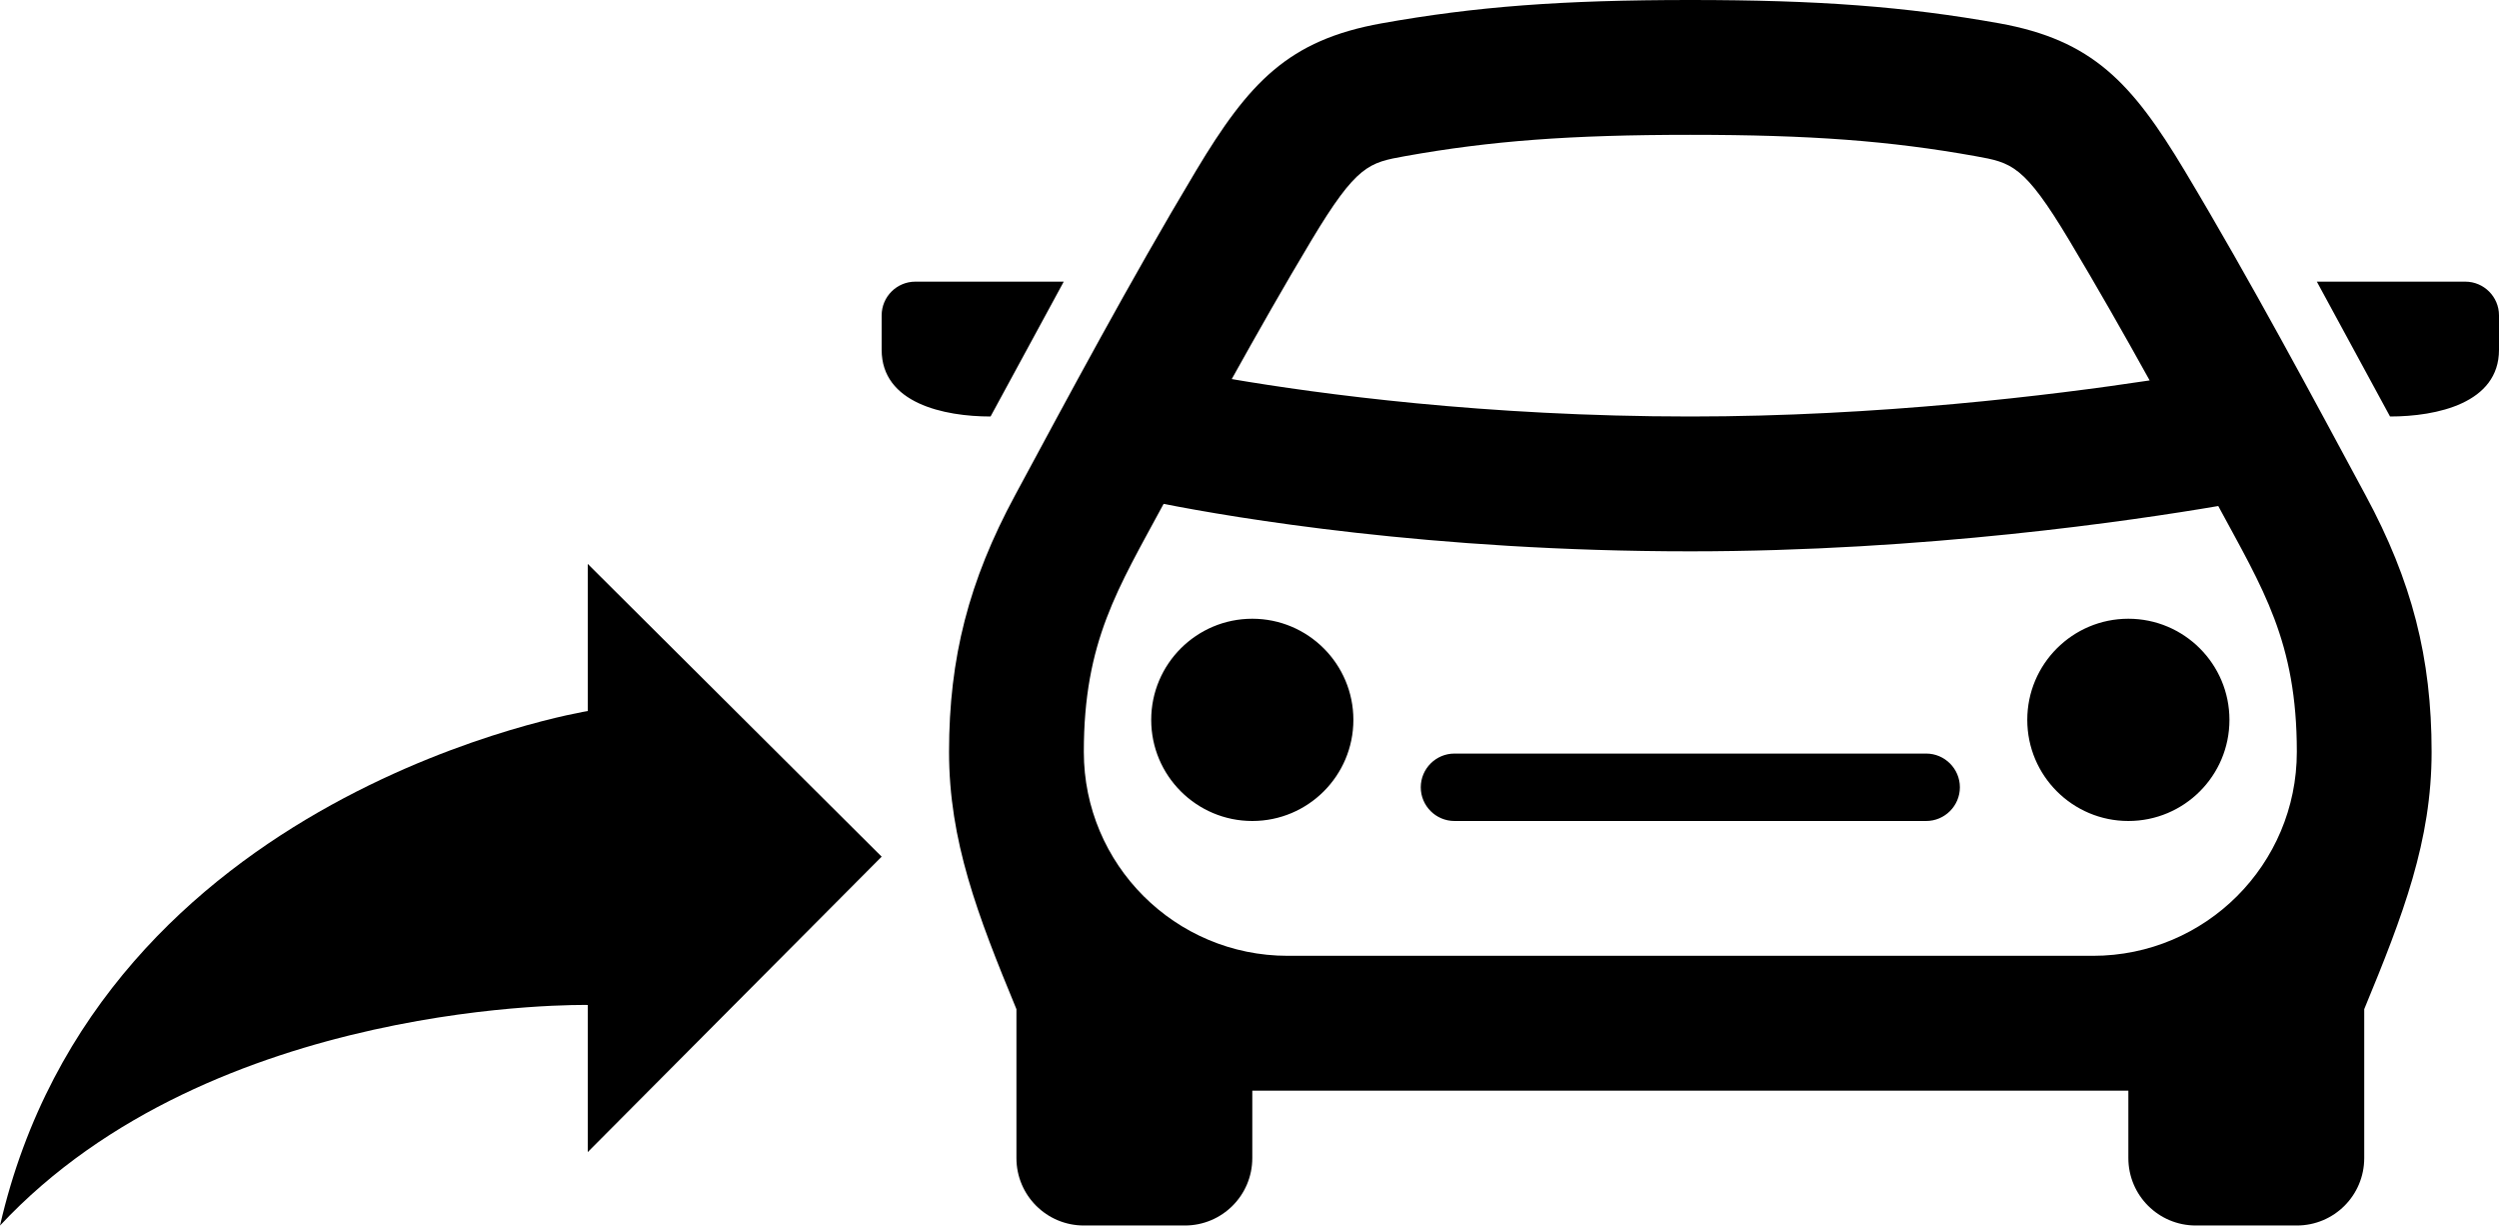
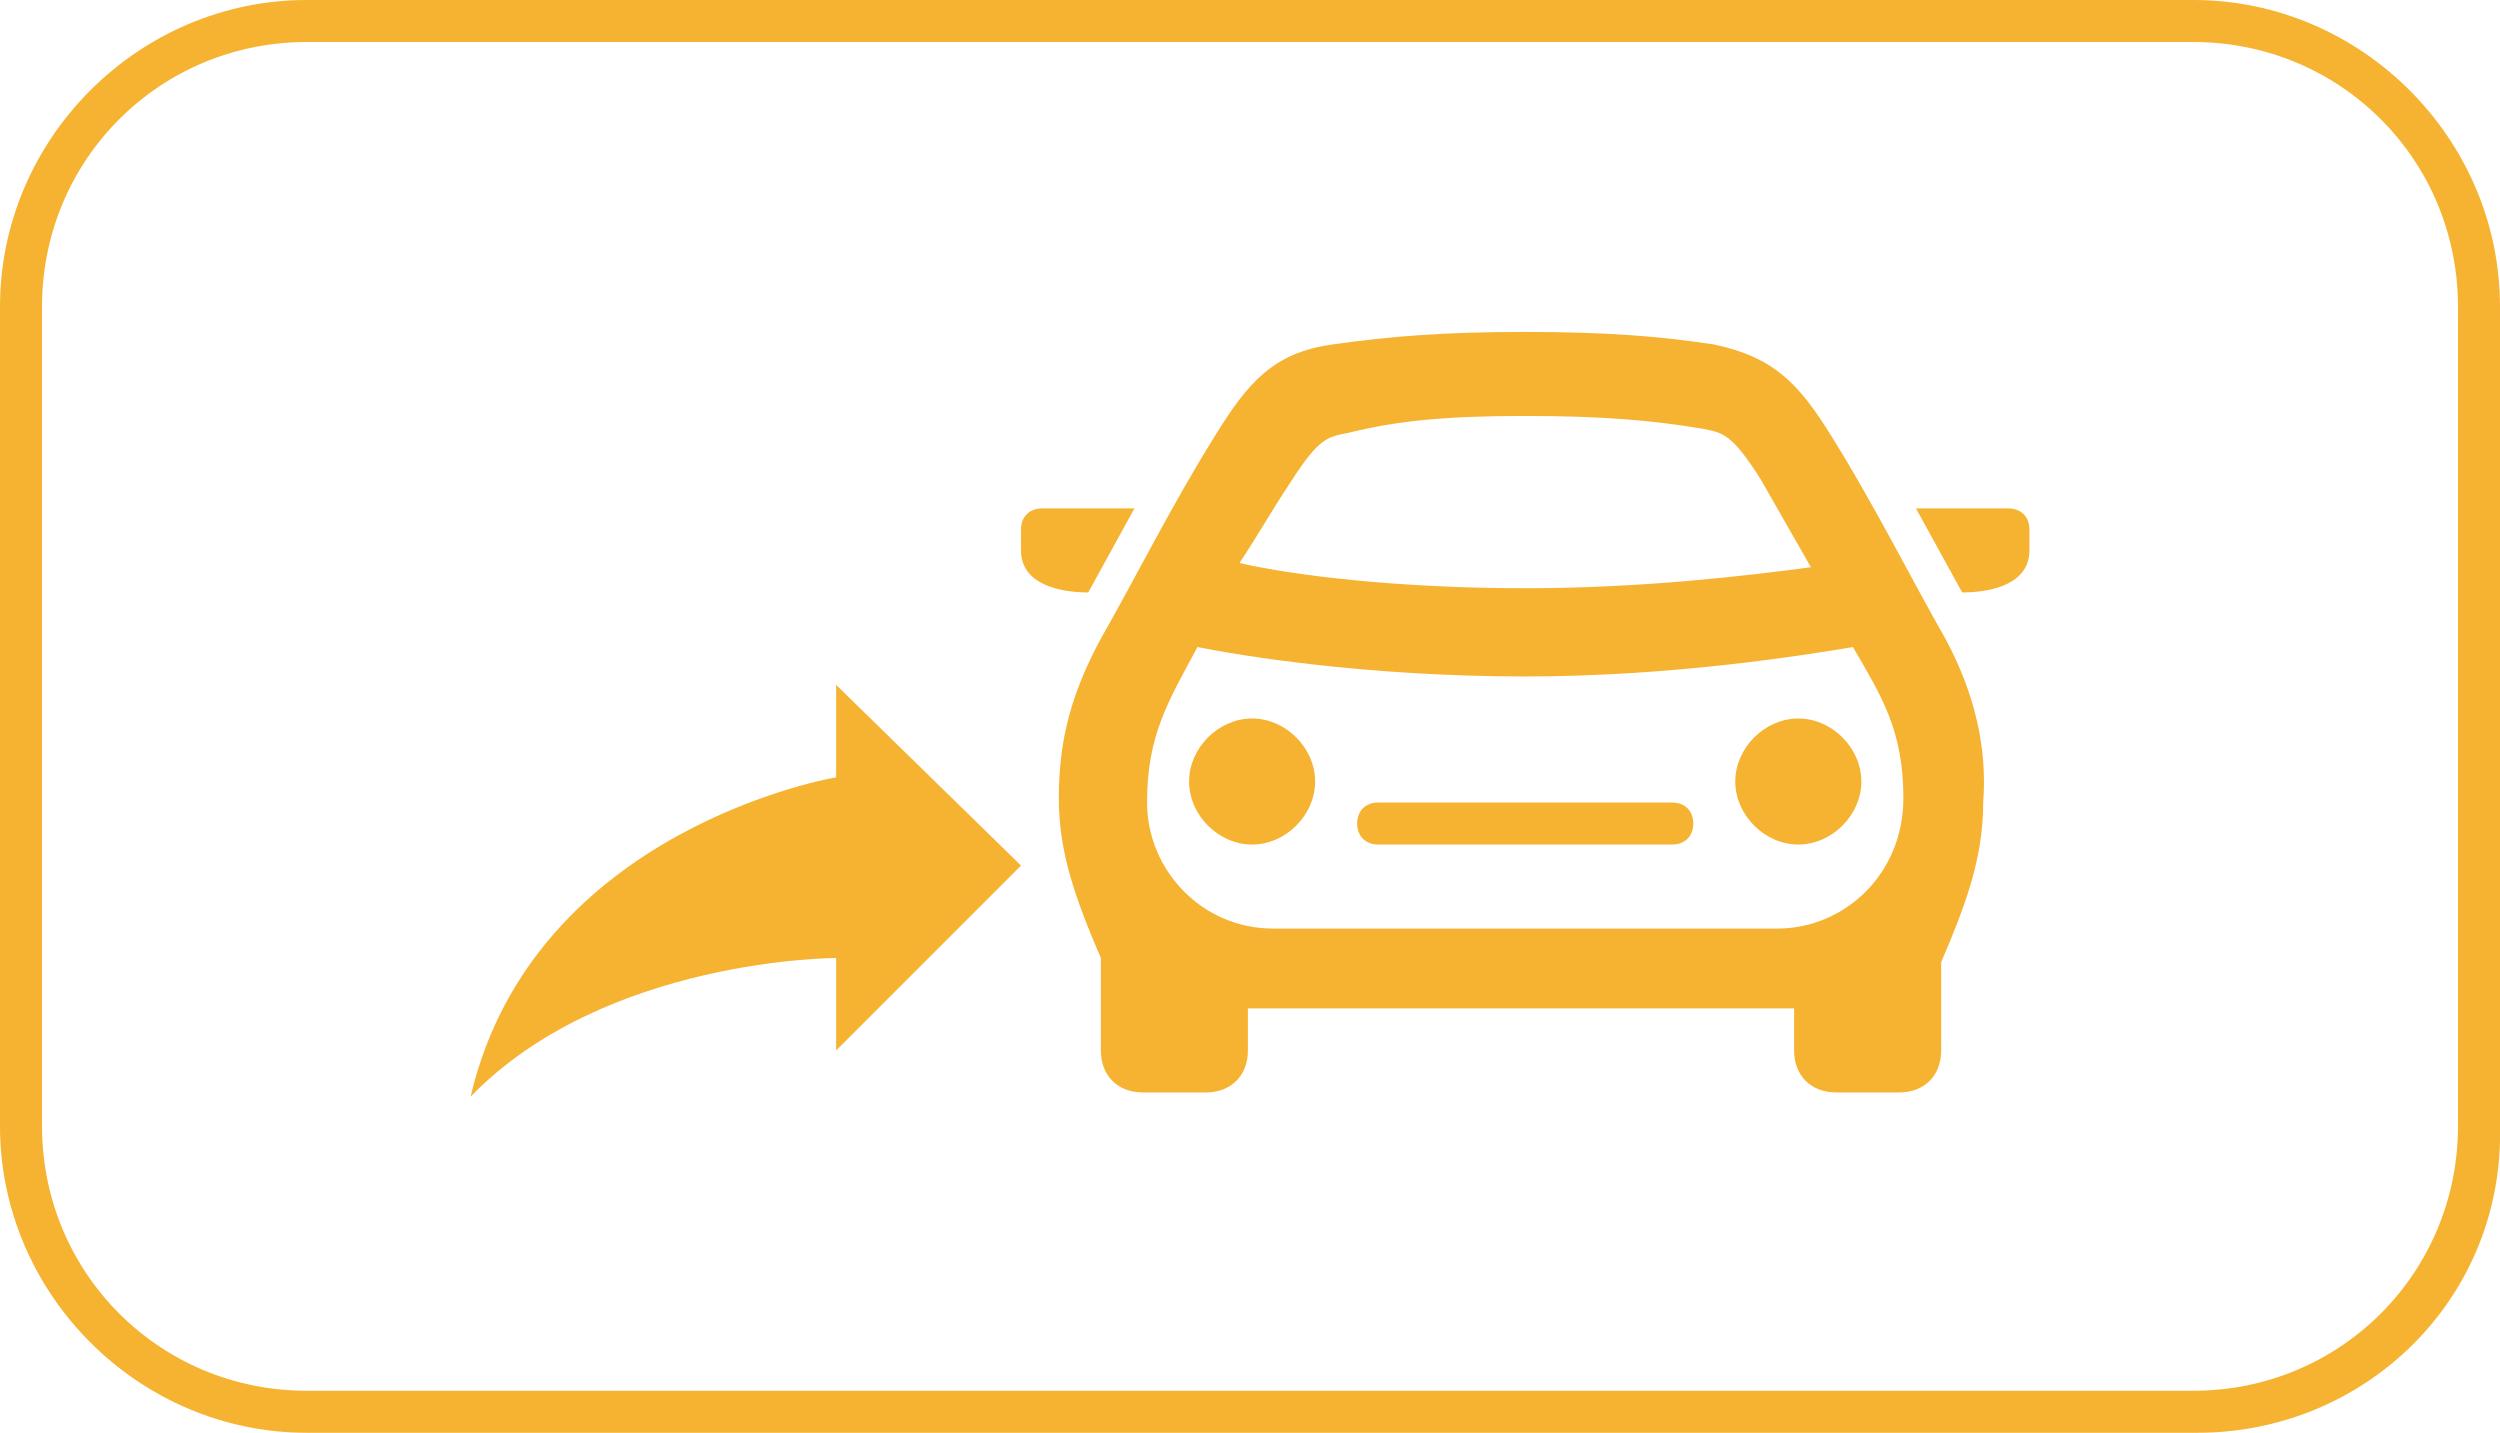
- <svg xmlns="http://www.w3.org/2000/svg" version="1.1" id="圖層_1" x="0px" y="0px" width="37.083px" height="18.179px" viewBox="-13.083 2.822 37.083 18.179" enable-background="new -13.083 2.822 37.083 18.179" xml:space="preserve">
-   <path d="M7,13.5C7,12.672,6.328,12,5.5,12S4,12.672,4,13.5S4.672,15,5.5,15S7,14.328,7,13.5z M16,14.5c0-0.275-0.225-0.5-0.5-0.5h-7  C8.224,14,8,14.225,8,14.5C8,14.775,8.224,15,8.5,15h7C15.775,15,16,14.775,16,14.5z M20,13.5c0-0.828-0.672-1.5-1.5-1.5  c-0.828,0-1.5,0.672-1.5,1.5s0.672,1.5,1.5,1.5C19.329,15,20,14.328,20,13.5z M2.702,7H0.5C0.224,7,0,7.224,0,7.5v0.511  C0,8.804,0.926,9,1.616,9L2.702,7z M22.02,10.168c-0.762-1.413-1.699-3.17-2.684-4.813c-0.787-1.312-1.371-1.938-2.751-2.187  C15.189,2.919,13.904,2.822,12,2.822S8.81,2.919,7.415,3.169C6.034,3.417,5.45,4.044,4.664,5.356  C3.683,6.993,2.751,8.738,1.98,10.168C1.293,11.441,1,12.58,1,13.975c0,1.317,0.42,2.414,1,3.816V20c0,0.553,0.448,1,1,1h1.5  c0.552,0,1-0.447,1-1v-1h13v1c0,0.553,0.448,1,1,1H21c0.553,0,1-0.447,1-1v-2.209c0.58-1.402,1-2.499,1-3.816  C23,12.58,22.708,11.441,22.02,10.168z M6.379,6.384c0.67-1.117,0.852-1.149,1.39-1.246C9.037,4.911,10.224,4.822,12,4.822  c1.775,0,2.963,0.089,4.23,0.316c0.539,0.097,0.721,0.129,1.391,1.246c0.408,0.681,0.811,1.388,1.195,2.081  C17.359,8.685,14.796,9,12,9C8.952,9,6.483,8.664,5.195,8.445C5.577,7.759,5.974,7.059,6.379,6.384z M17.975,17H6.026  C4.355,17,3,15.646,3,13.975c0-1.642,0.506-2.421,1.184-3.679C5.225,10.501,8.151,11,12,11c3.48,0,6.561-0.455,7.834-0.672  c0.664,1.23,1.166,2.01,1.166,3.646C21,15.646,19.645,17,17.975,17z M23.5,7C23.775,7,24,7.224,24,7.5v0.511  C24,8.804,23.075,9,22.383,9l-1.086-2H23.5z" />
-   <path d="M-4.361,17.729v2.182L0,15.529l-4.361-4.342v2.182c0,0-7.238,1.169-8.722,7.632C-9.924,17.617-4.361,17.729-4.361,17.729z" />
+ <svg xmlns="http://www.w3.org/2000/svg" version="1.1" id="圖層_1" x="0px" y="0px" viewBox="0 0 59.5 34.1" style="enable-background:new 0 0 59.5 34.1;" xml:space="preserve">
+   <style type="text/css">
+ 	.st0{fill:#F5B331;}
+ </style>
+   <g>
+     <path class="st0" d="M31.3,18.6c0-0.8-0.7-1.5-1.5-1.5s-1.5,0.7-1.5,1.5s0.7,1.5,1.5,1.5S31.3,19.4,31.3,18.6z M40.3,19.6   c0-0.3-0.2-0.5-0.5-0.5h-7c-0.3,0-0.5,0.2-0.5,0.5s0.2,0.5,0.5,0.5h7C40.1,20.1,40.3,19.9,40.3,19.6z M44.3,18.6   c0-0.8-0.7-1.5-1.5-1.5s-1.5,0.7-1.5,1.5s0.7,1.5,1.5,1.5S44.3,19.4,44.3,18.6z M27,12.1h-2.2c-0.3,0-0.5,0.2-0.5,0.5v0.5   c0,0.8,0.9,1,1.6,1L27,12.1z M46.3,15.2c-0.8-1.4-1.7-3.2-2.7-4.8c-0.8-1.3-1.4-1.9-2.8-2.2c-1.3-0.2-2.6-0.3-4.5-0.3   S33.1,8,31.7,8.2s-2,0.9-2.8,2.2c-1,1.6-1.9,3.4-2.7,4.8c-0.7,1.3-1,2.4-1,3.8c0,1.3,0.4,2.4,1,3.8V25c0,0.6,0.4,1,1,1h1.5   c0.6,0,1-0.4,1-1v-1h13v1c0,0.6,0.4,1,1,1h1.5c0.6,0,1-0.4,1-1v-2.1c0.6-1.4,1-2.5,1-3.8C47.3,17.8,47,16.5,46.3,15.2z M30.7,11.5   c0.7-1.1,0.9-1.1,1.4-1.2c1.2-0.3,2.4-0.4,4.2-0.4s3,0.1,4.2,0.3c0.5,0.1,0.7,0.1,1.4,1.2c0.4,0.7,0.8,1.4,1.2,2.1   c-1.5,0.2-4,0.5-6.8,0.5c-3,0-5.5-0.3-6.8-0.6C29.9,12.8,30.3,12.1,30.7,11.5z M42.3,22.1h-12c-1.7,0-3-1.4-3-3s0.5-2.4,1.2-3.7   c1,0.2,4,0.7,7.8,0.7c3.5,0,6.6-0.5,7.8-0.7c0.7,1.2,1.2,2,1.2,3.6C45.3,20.8,43.9,22.1,42.3,22.1z M47.8,12.1   c0.3,0,0.5,0.2,0.5,0.5v0.5c0,0.8-0.9,1-1.6,1l-1.1-2H47.8z" />
+     <path class="st0" d="M19.9,22.8V25l4.4-4.4l-4.4-4.3v2.2c0,0-7.2,1.2-8.7,7.6C14.4,22.8,19.9,22.8,19.9,22.8z" />
+   </g>
+   <g>
+     <g>
+       <path class="st0" d="M52.3,34.1h-45c-4,0-7.3-3.3-7.3-7.3V7.3C0,3.3,3.3,0,7.3,0h44.9c4,0,7.3,3.3,7.3,7.3v19.5    C59.6,30.9,56.3,34.1,52.3,34.1z M7.3,1C3.8,1,1,3.8,1,7.3v19.5c0,3.5,2.8,6.3,6.3,6.3h44.9c3.5,0,6.3-2.8,6.3-6.3V7.3    c0-3.5-2.8-6.3-6.3-6.3H7.3z" />
+     </g>
+   </g>
</svg>
